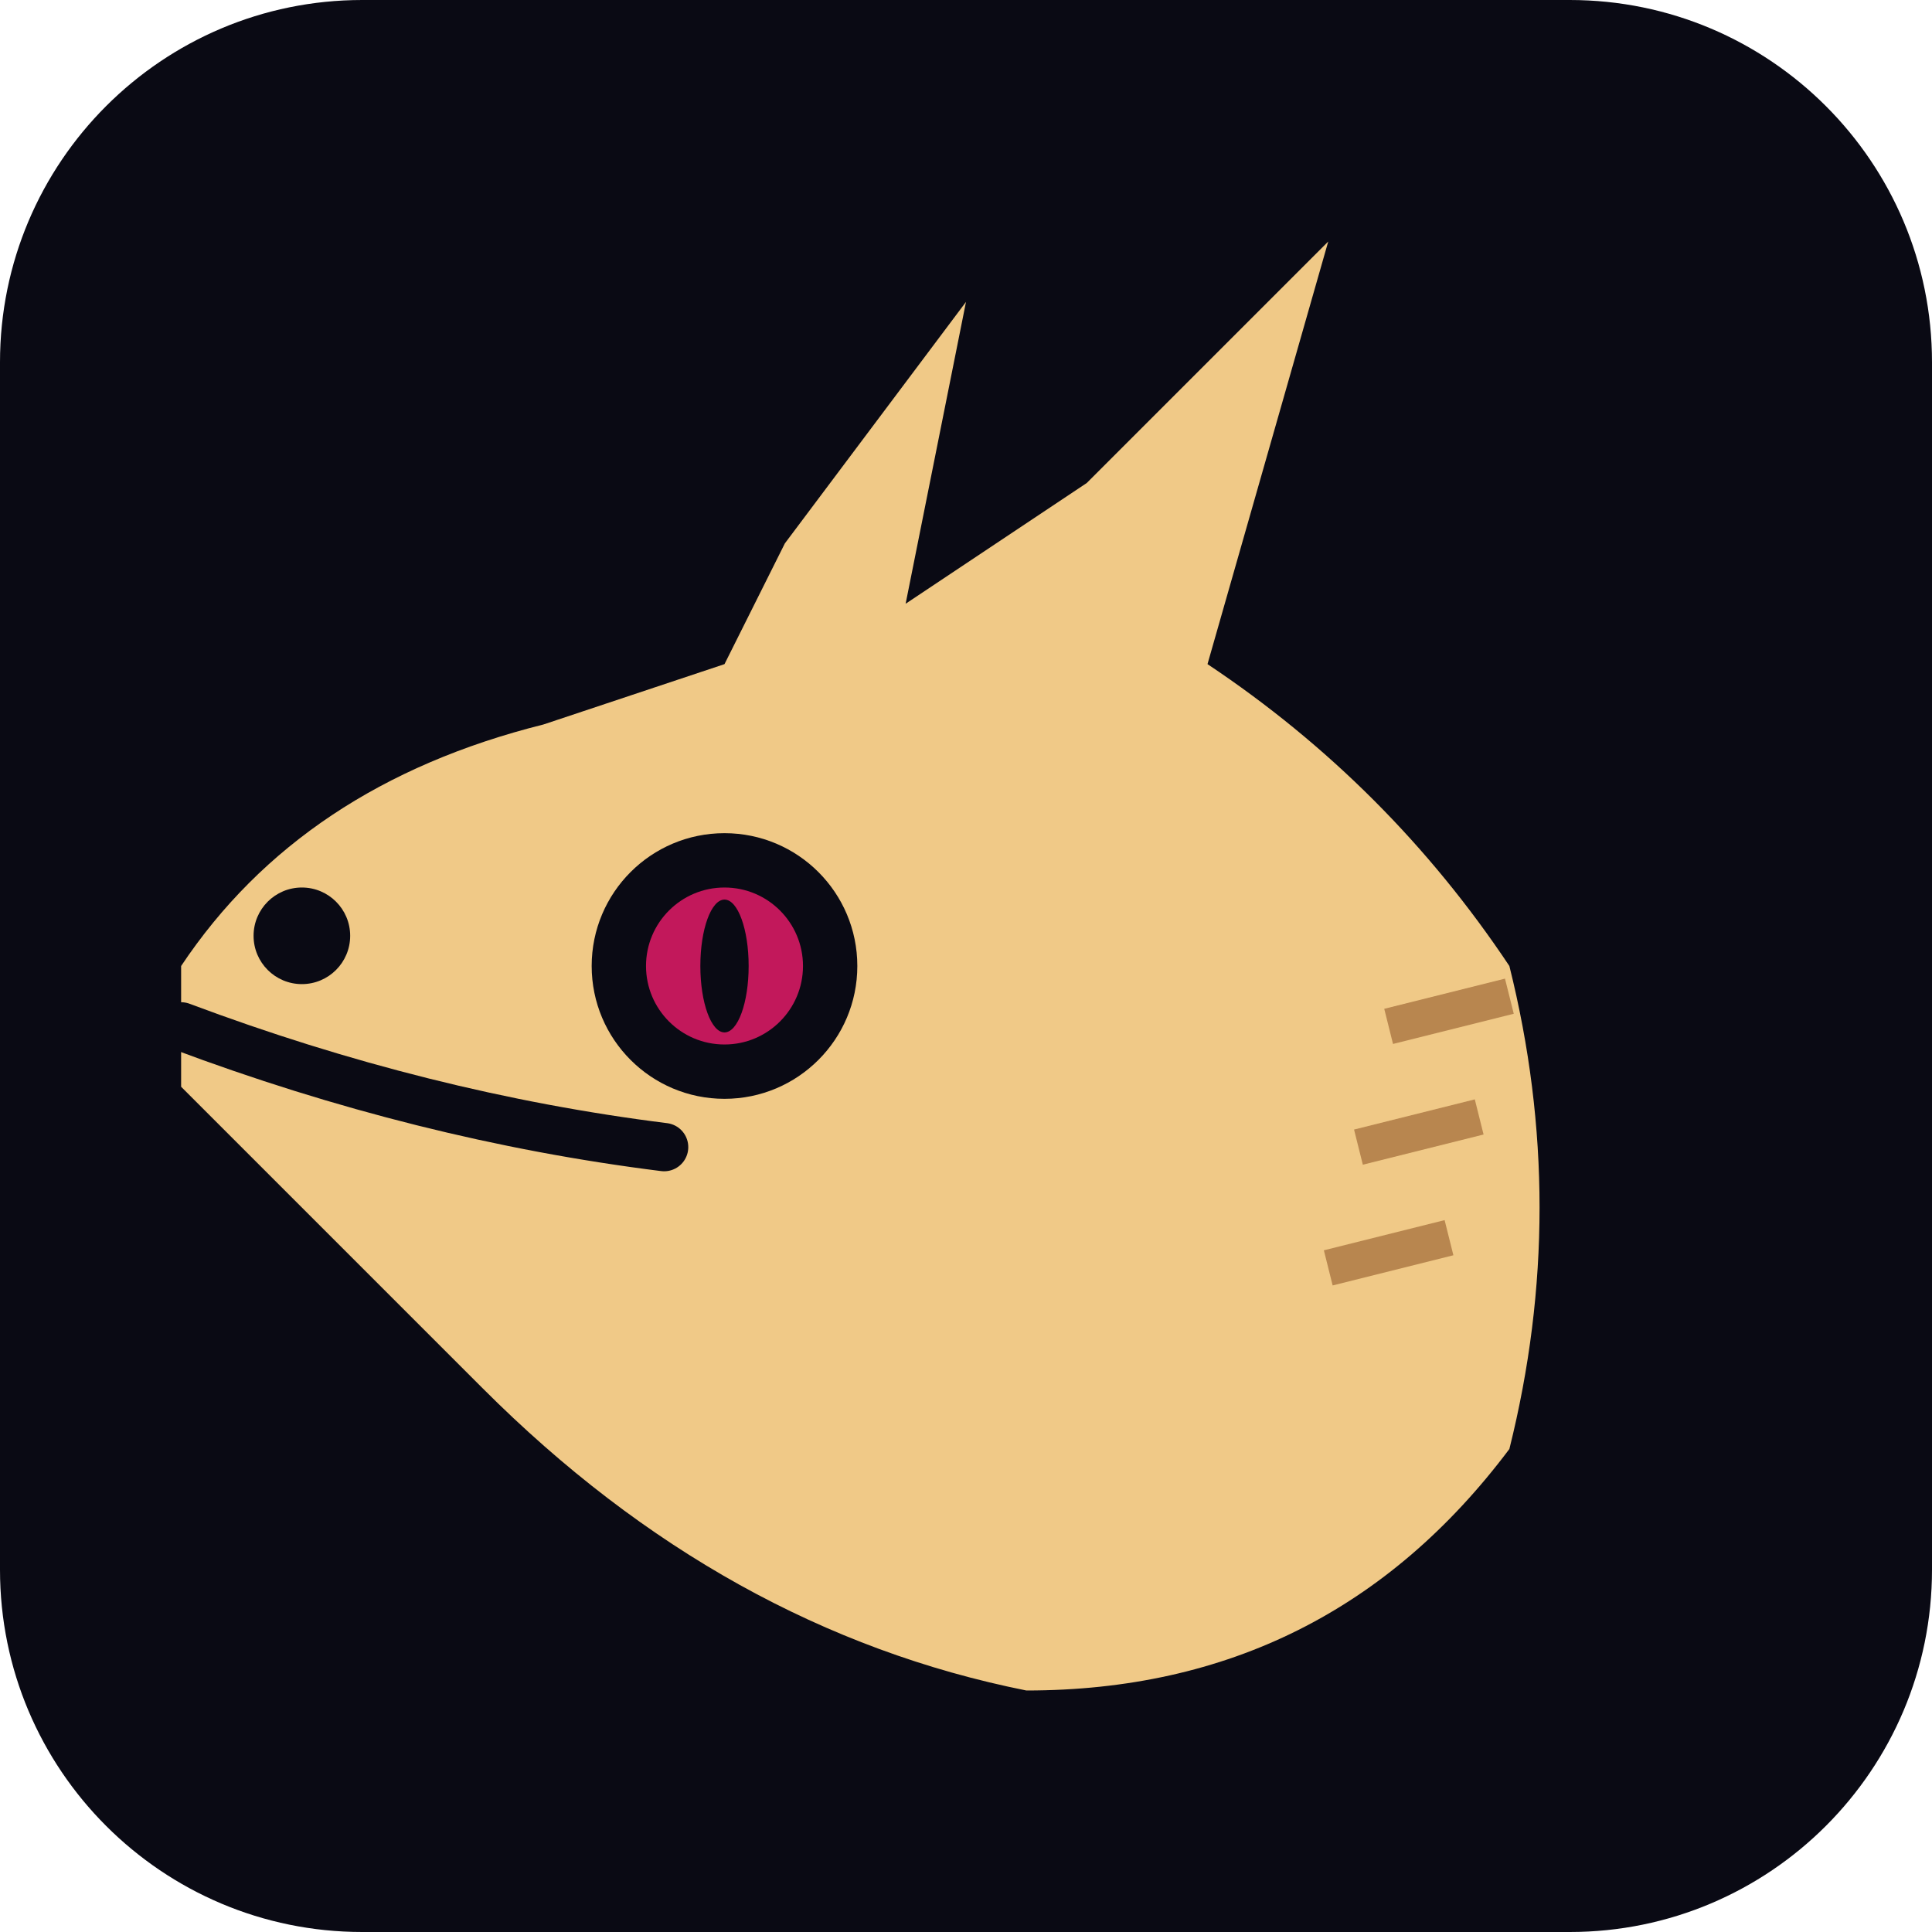
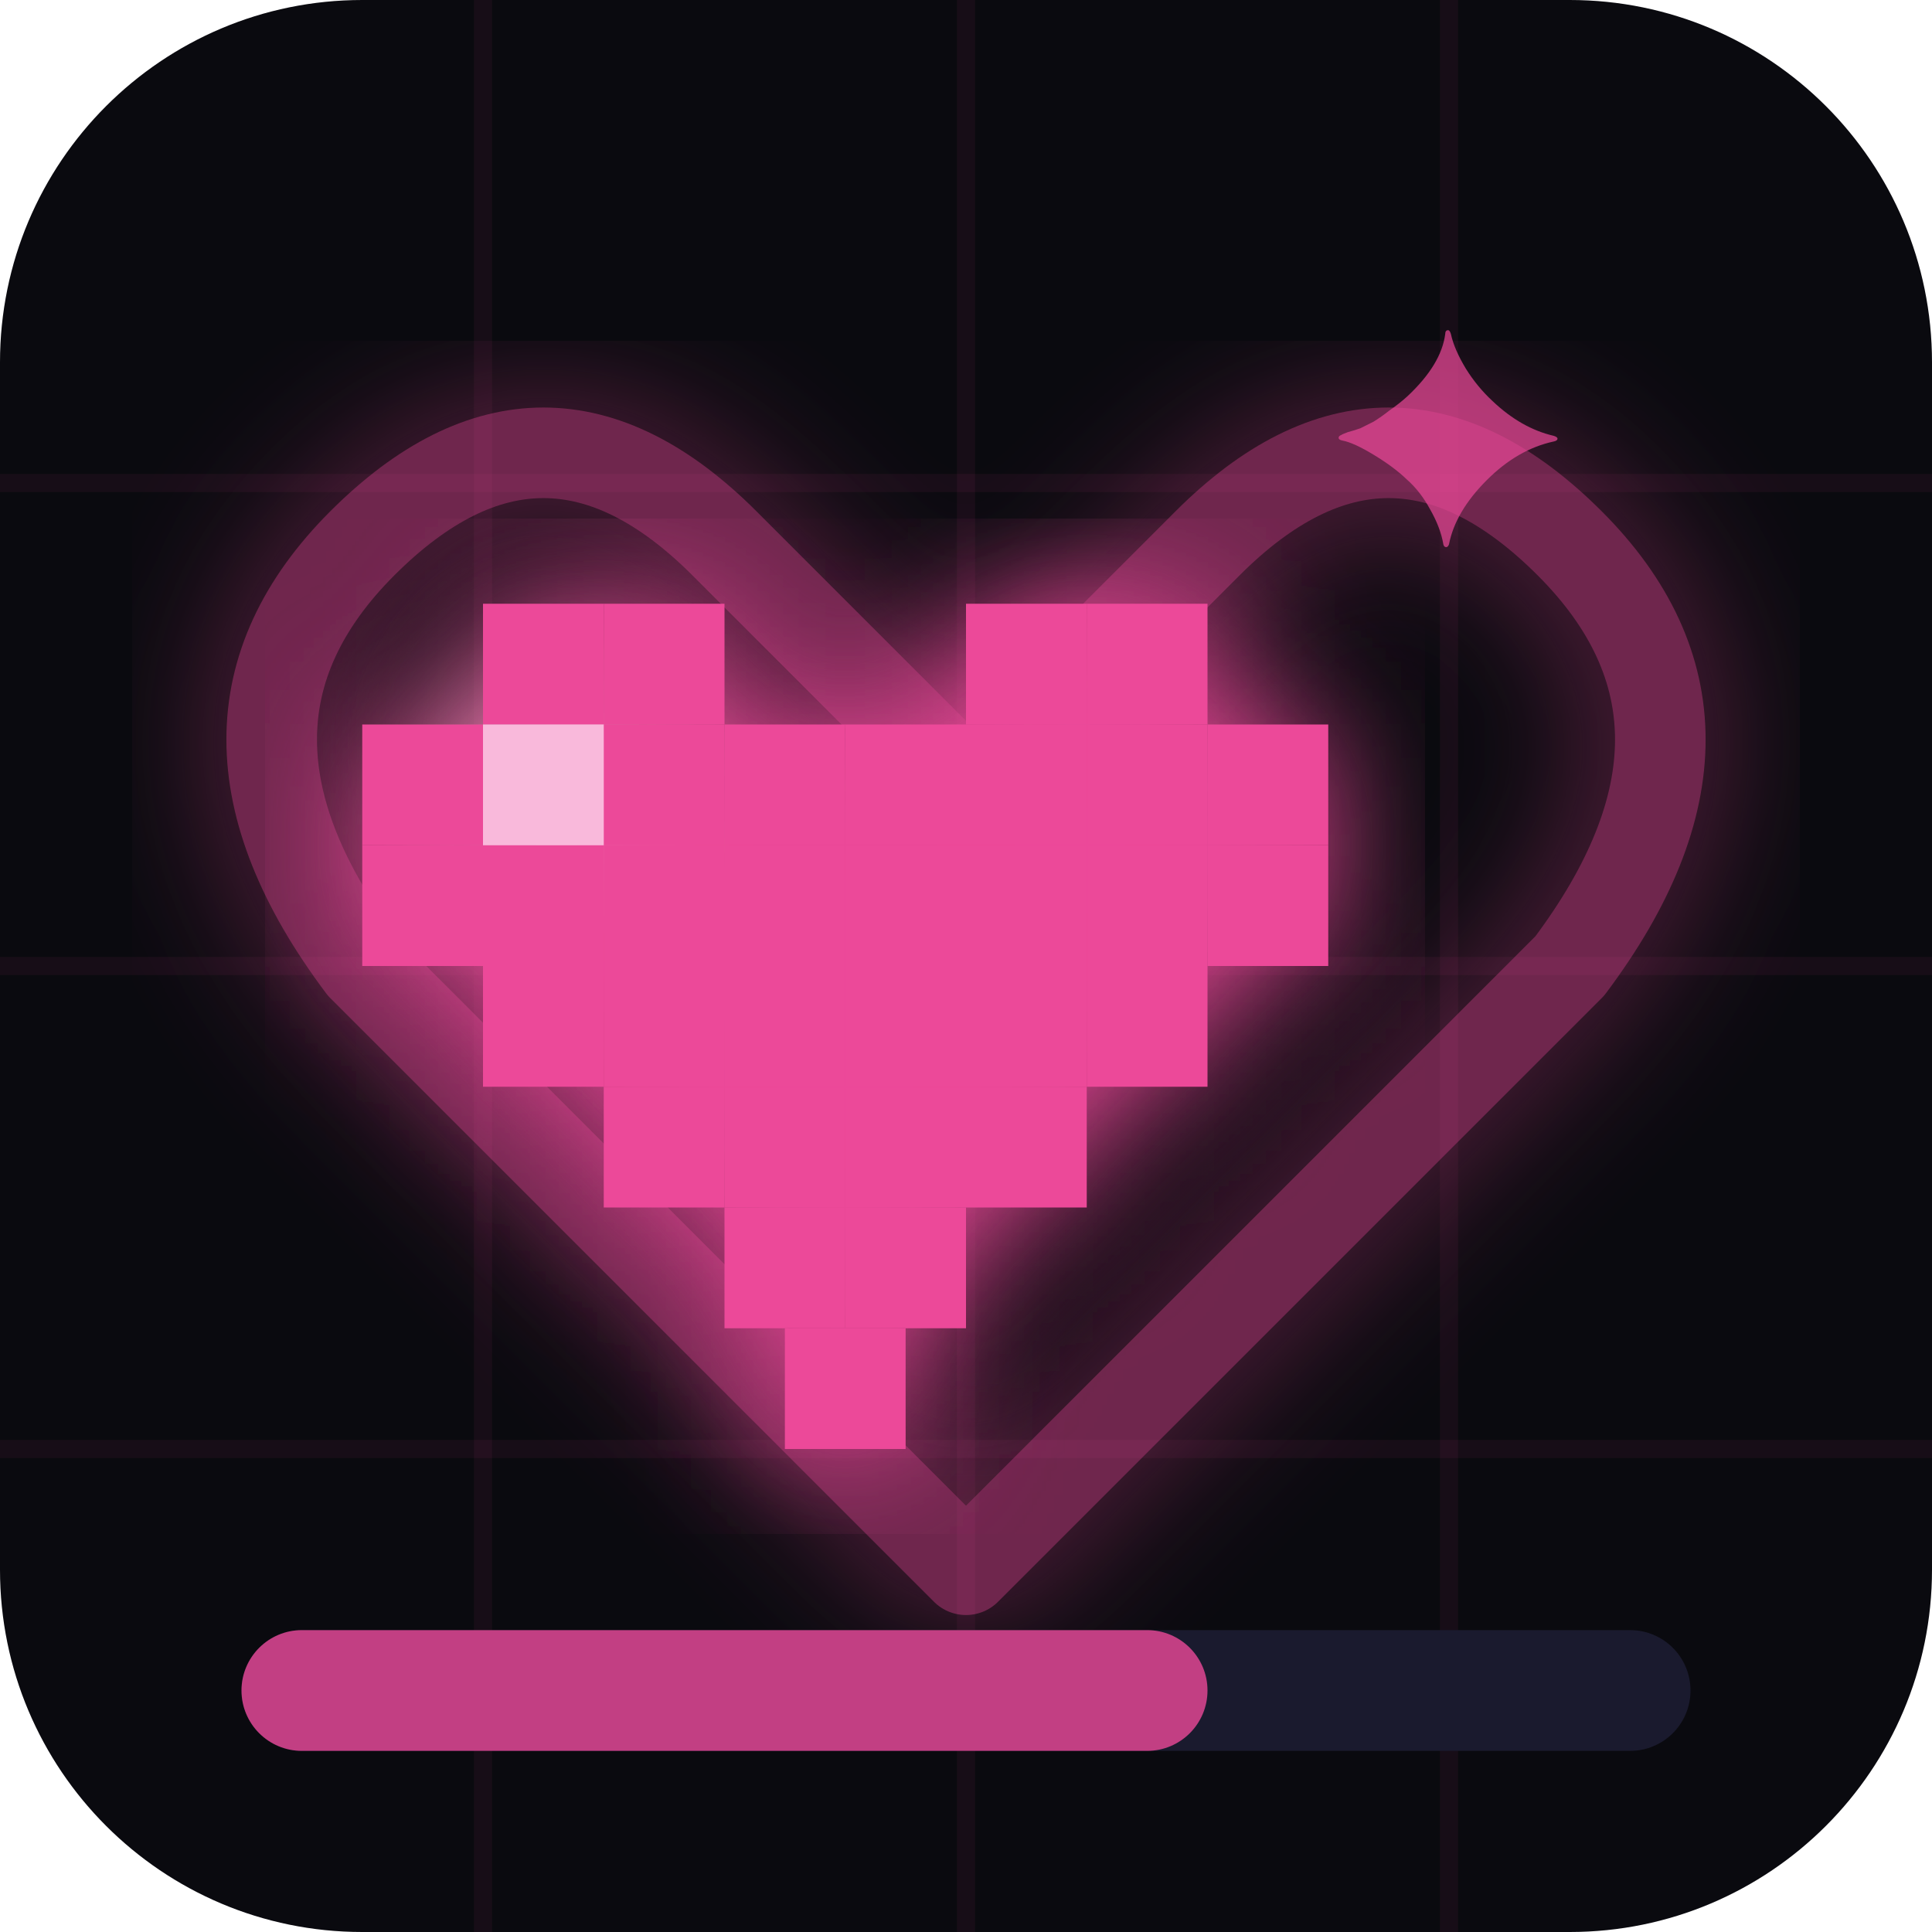
- <svg xmlns="http://www.w3.org/2000/svg" viewBox="0 0 32 32">
-   <rect width="32" height="32" rx="6" fill="#0a0a14" />
-   <path d="M3 16 Q5 13 9 12 L12 11 13 9 16 5 15 10 18 8 22 4 20 11 Q23 13 25 16 Q26 20 25 24 Q22 28 17 28 Q12 27 8 23 Q5 20 3 18Z" fill="#f0c987" />
-   <circle cx="12" cy="16" r="2.2" fill="#0a0a14" />
-   <circle cx="12" cy="16" r="1.3" fill="#c2185b" />
-   <ellipse cx="12" cy="16" rx="0.4" ry="1.1" fill="#0a0a14" />
-   <circle cx="5" cy="15.5" r="0.8" fill="#0a0a14" />
-   <path d="M3 17 Q7 18.5 11 19" stroke="#0a0a14" stroke-width="0.8" stroke-linecap="round" fill="none" />
-   <path d="M23 17 L25 16.5 M22.5 19 L24.5 18.5 M22 21 L24 20.5" stroke="#b8864f" stroke-width="0.6" />
+ <svg xmlns="http://www.w3.org/2000/svg" viewBox="0 0 32 32" width="32" height="32">
+   <defs>
+     <filter id="glow">
+       <feGaussianBlur stdDeviation="1.2" result="blur" />
+       <feMerge>
+         <feMergeNode in="blur" />
+         <feMergeNode in="SourceGraphic" />
+       </feMerge>
+     </filter>
+   </defs>
+   <rect width="32" height="32" rx="6" fill="#0a0a0f" />
+   <line x1="0" y1="8" x2="32" y2="8" stroke="#ec489910" stroke-width="0.3" />
+   <line x1="0" y1="16" x2="32" y2="16" stroke="#ec489910" stroke-width="0.3" />
+   <line x1="0" y1="24" x2="32" y2="24" stroke="#ec489910" stroke-width="0.3" />
+   <line x1="8" y1="0" x2="8" y2="32" stroke="#ec489910" stroke-width="0.3" />
+   <line x1="16" y1="0" x2="16" y2="32" stroke="#ec489910" stroke-width="0.3" />
+   <line x1="24" y1="0" x2="24" y2="32" stroke="#ec489910" stroke-width="0.3" />
+   <g filter="url(#glow)" opacity="0.45">
+     <path d="M16 26 L6 16 Q3 12 6 9 Q9 6 12 9 L16 13 L20 9 Q23 6 26 9 Q29 12 26 16 Z" fill="none" stroke="#ec4899" stroke-width="1.5" stroke-linejoin="round" />
+   </g>
+   <g filter="url(#glow)">
+     <rect x="8" y="10" width="2" height="2" fill="#ec4899" />
+     <rect x="10" y="10" width="2" height="2" fill="#ec4899" />
+     <rect x="16" y="10" width="2" height="2" fill="#ec4899" />
+     <rect x="18" y="10" width="2" height="2" fill="#ec4899" />
+     <rect x="6" y="12" width="2" height="2" fill="#ec4899" />
+     <rect x="8" y="12" width="2" height="2" fill="#f472b6" />
+     <rect x="10" y="12" width="2" height="2" fill="#ec4899" />
+     <rect x="12" y="12" width="2" height="2" fill="#ec4899" />
+     <rect x="14" y="12" width="2" height="2" fill="#ec4899" />
+     <rect x="16" y="12" width="2" height="2" fill="#ec4899" />
+     <rect x="18" y="12" width="2" height="2" fill="#ec4899" />
+     <rect x="20" y="12" width="2" height="2" fill="#ec4899" />
+     <rect x="6" y="14" width="2" height="2" fill="#ec4899" />
+     <rect x="8" y="14" width="2" height="2" fill="#ec4899" />
+     <rect x="10" y="14" width="2" height="2" fill="#ec4899" />
+     <rect x="12" y="14" width="2" height="2" fill="#ec4899" />
+     <rect x="14" y="14" width="2" height="2" fill="#ec4899" />
+     <rect x="16" y="14" width="2" height="2" fill="#ec4899" />
+     <rect x="18" y="14" width="2" height="2" fill="#ec4899" />
+     <rect x="20" y="14" width="2" height="2" fill="#ec4899" />
+     <rect x="8" y="16" width="2" height="2" fill="#ec4899" />
+     <rect x="10" y="16" width="2" height="2" fill="#ec4899" />
+     <rect x="12" y="16" width="2" height="2" fill="#ec4899" />
+     <rect x="14" y="16" width="2" height="2" fill="#ec4899" />
+     <rect x="16" y="16" width="2" height="2" fill="#ec4899" />
+     <rect x="18" y="16" width="2" height="2" fill="#ec4899" />
+     <rect x="10" y="18" width="2" height="2" fill="#ec4899" />
+     <rect x="12" y="18" width="2" height="2" fill="#ec4899" />
+     <rect x="14" y="18" width="2" height="2" fill="#ec4899" />
+     <rect x="16" y="18" width="2" height="2" fill="#ec4899" />
+     <rect x="12" y="20" width="2" height="2" fill="#ec4899" />
+     <rect x="14" y="20" width="2" height="2" fill="#ec4899" />
+     <rect x="13" y="22" width="2" height="2" fill="#ec4899" />
+     <rect x="8" y="12" width="2" height="2" fill="#fce7f3" opacity="0.6" />
+   </g>
+   <rect x="4" y="27" width="24" height="2" rx="1" fill="#1a1a2e" />
+   <rect x="4" y="27" width="16" height="2" rx="1" fill="#ec4899" opacity="0.8" />
+   <text x="22" y="9" font-size="5" fill="#ec4899" opacity="0.7">✦</text>
</svg>
